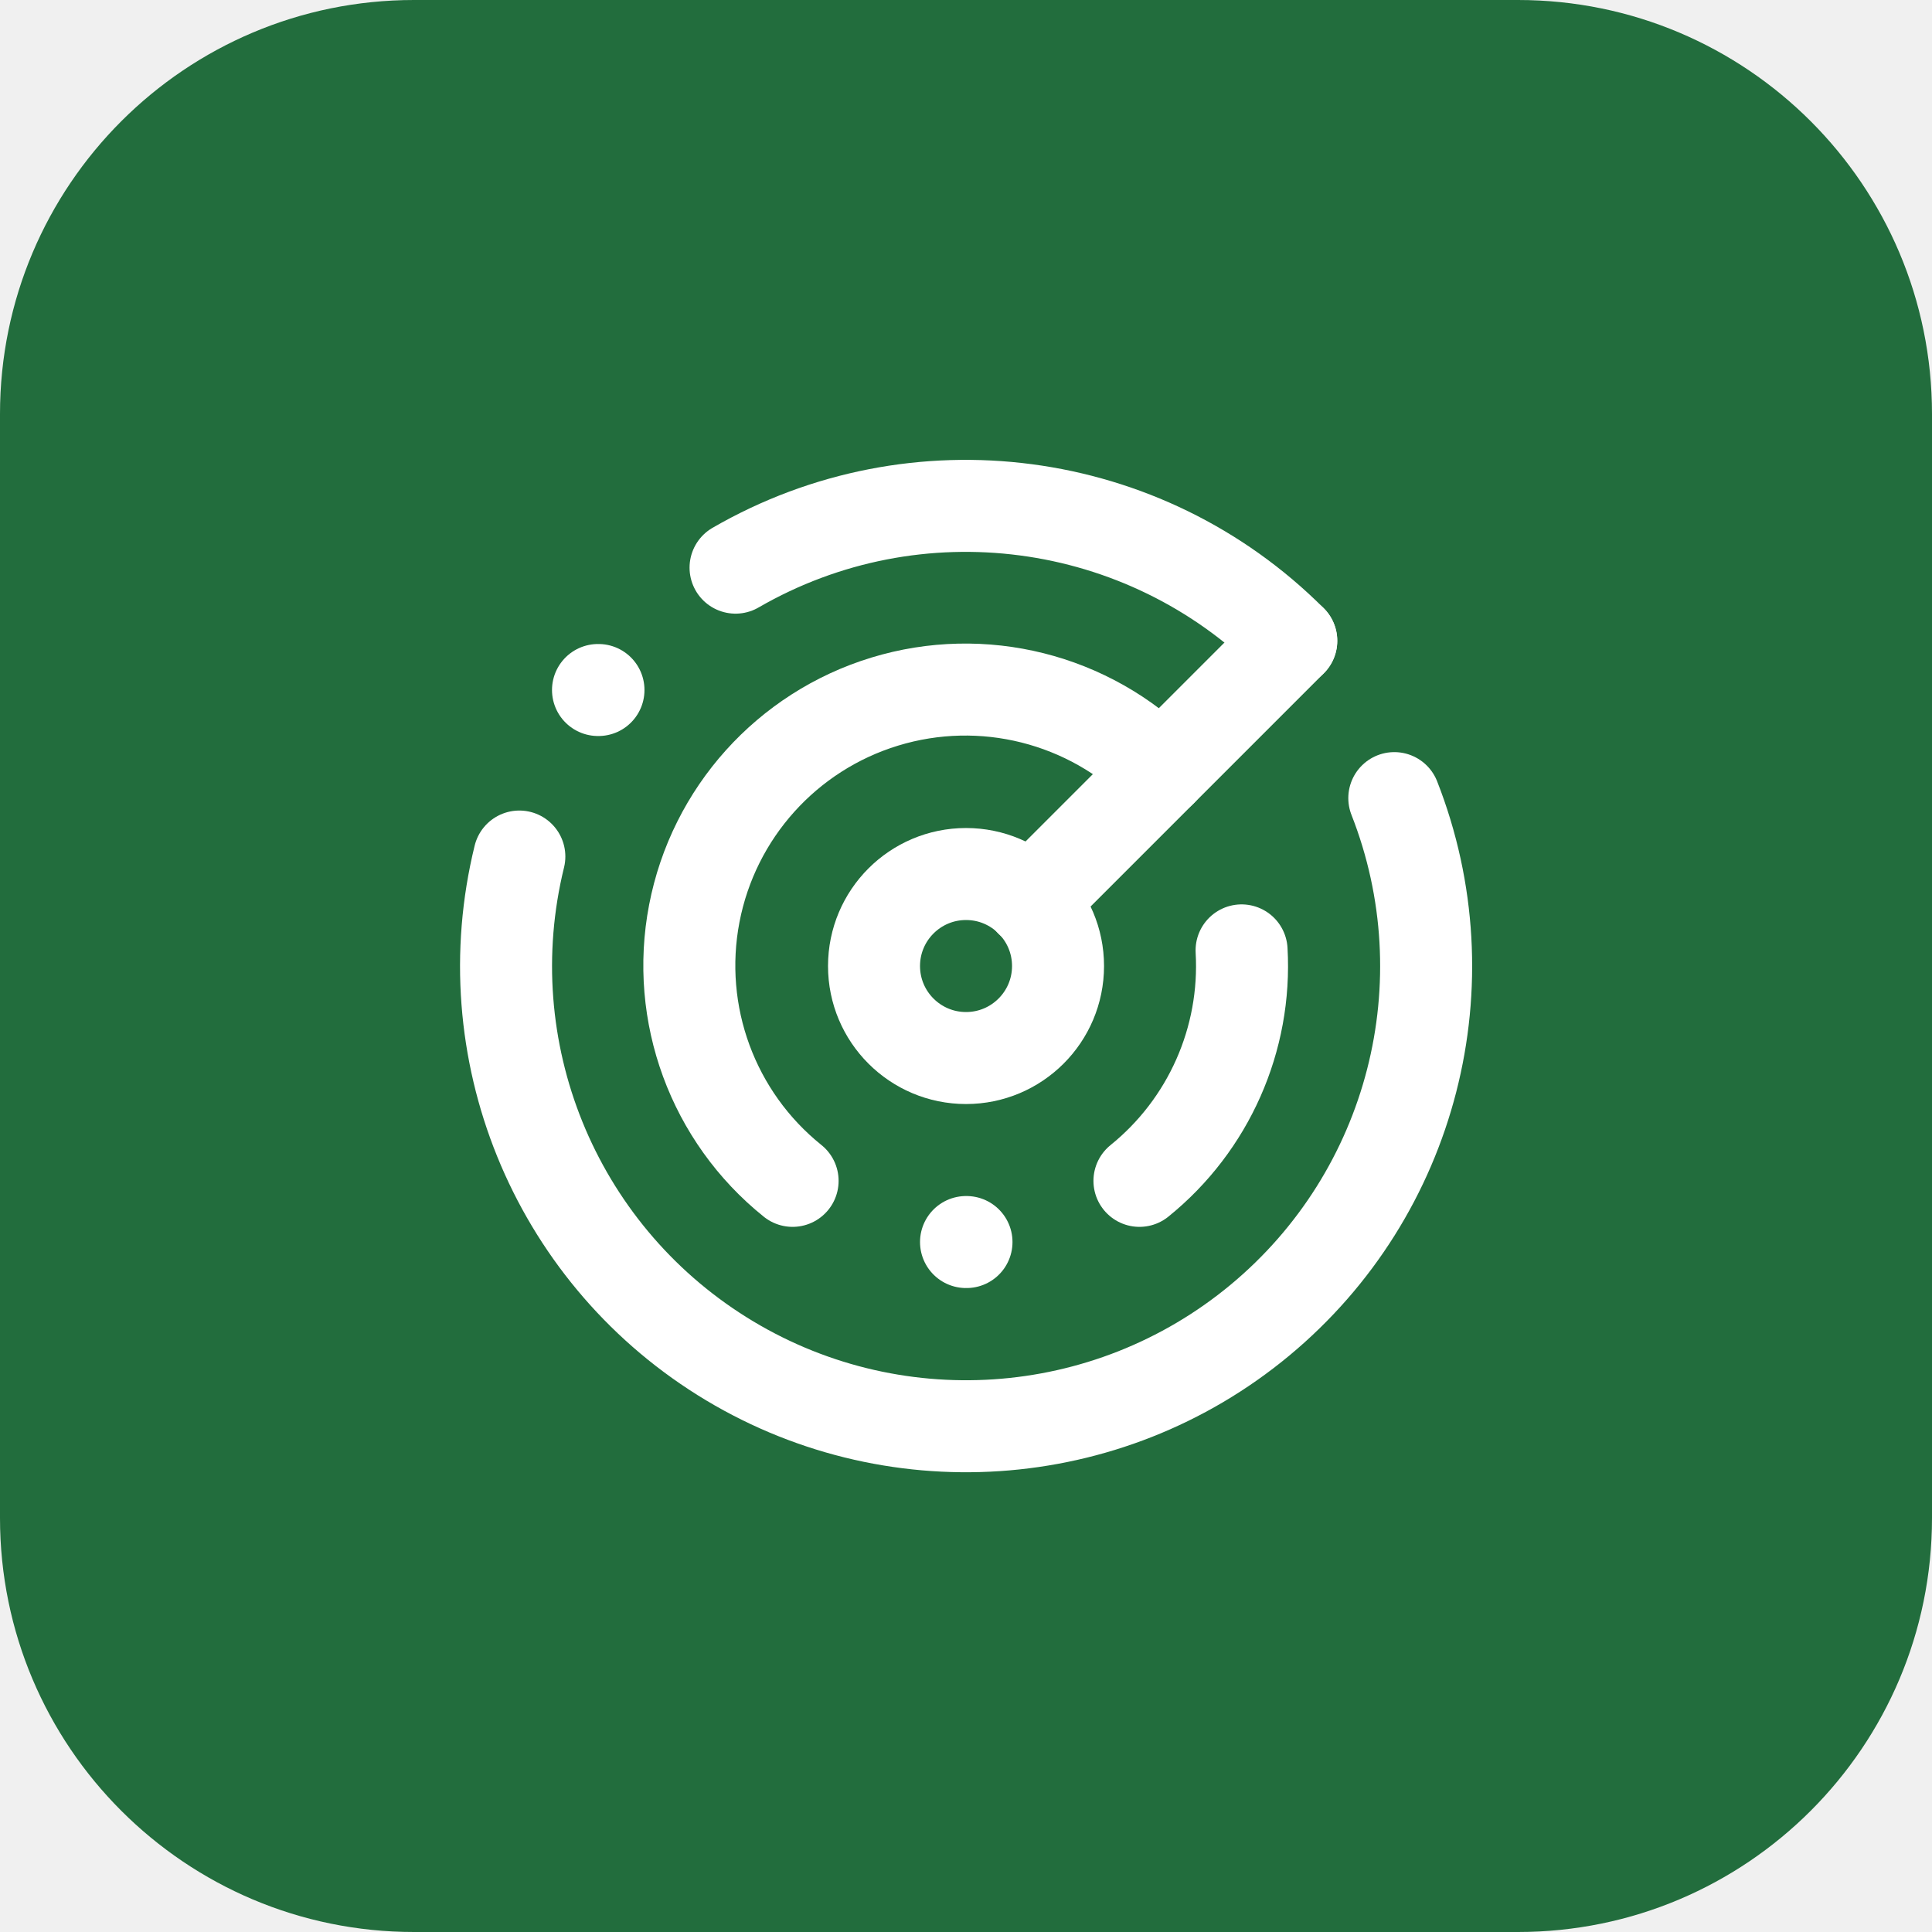
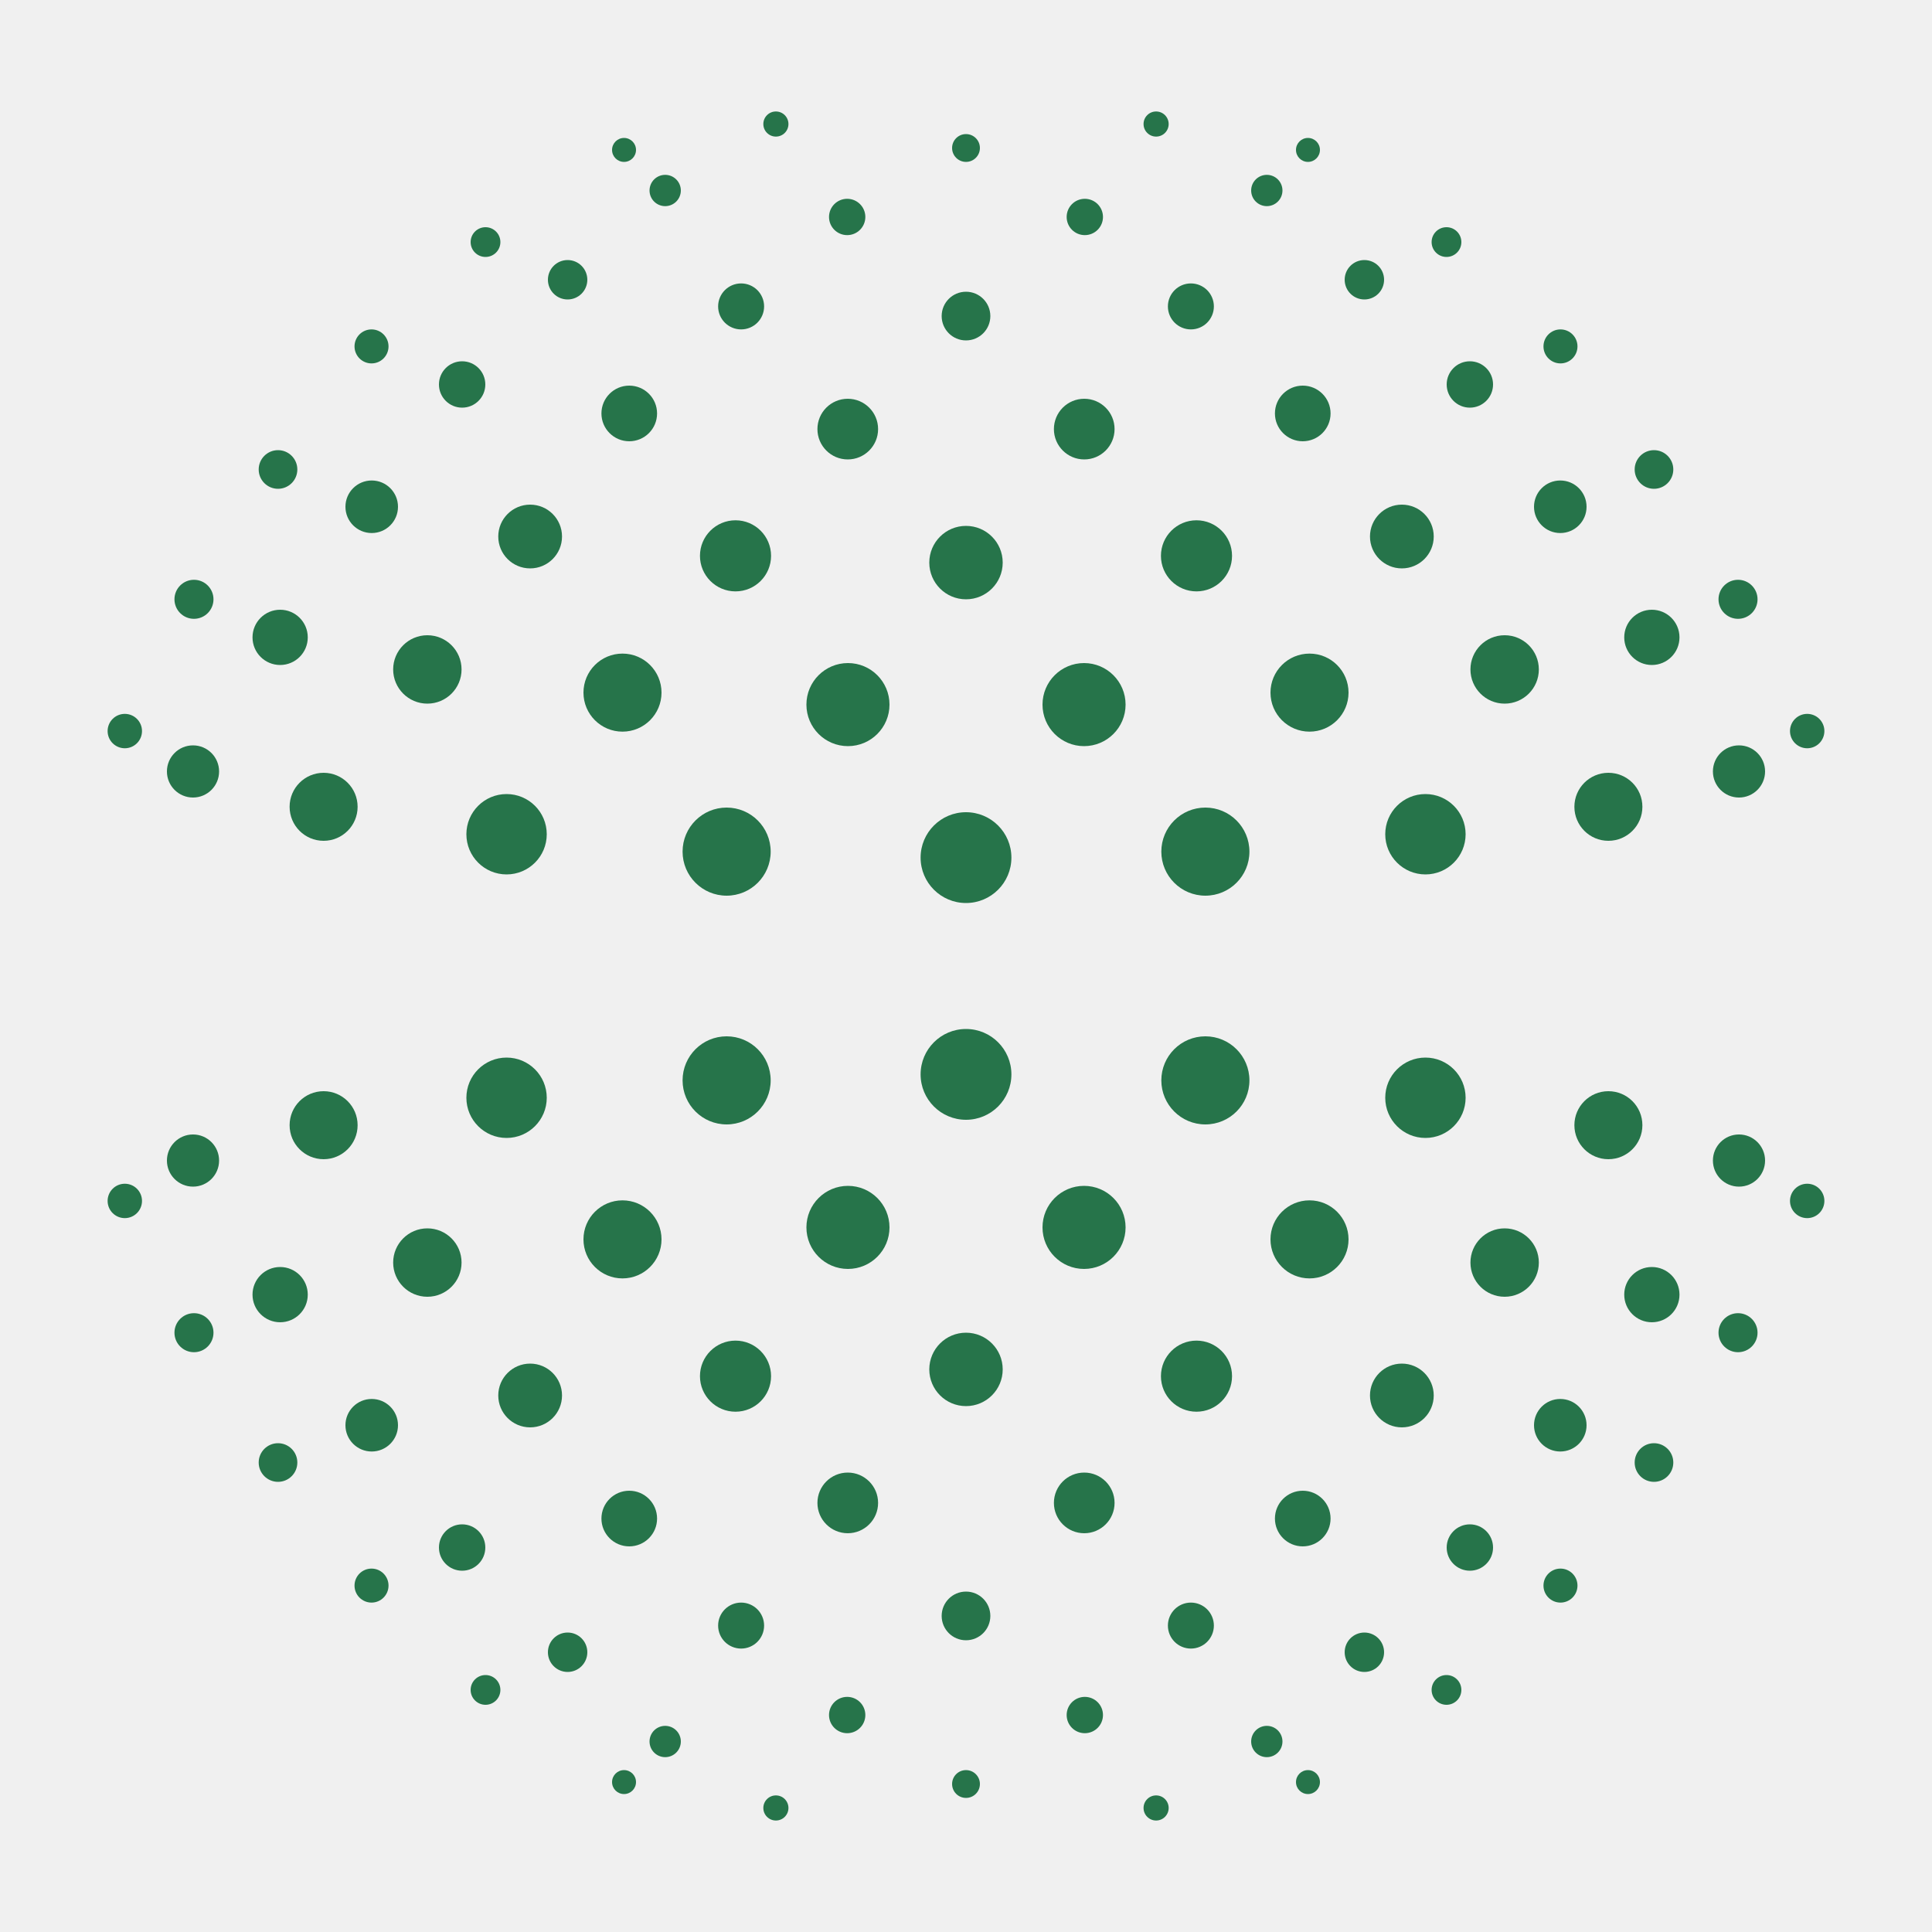
- <svg xmlns="http://www.w3.org/2000/svg" viewBox="0 0 28 28" role="img" aria-label="EdenRadar">
-   <rect width="28" height="28" rx="6" fill="#226d3d" />
-   <g transform="translate(6 6) scale(0.6667)" fill="none" stroke="#fff" stroke-width="2" stroke-linecap="round" stroke-linejoin="round">
-     <path d="M19.07 4.93A10 10 0 0 0 6.99 3.34" />
-     <path d="M4 6h.01" />
-     <path d="M2.29 9.62A10 10 0 1 0 21.31 8.35" />
-     <path d="M16.24 7.76A6 6 0 1 0 8.23 16.67" />
-     <path d="M12 18h.01" />
-     <path d="M17.99 11.66A6 6 0 0 1 15.77 16.67" />
-     <circle cx="12" cy="12" r="2" />
-     <path d="m13.41 10.59 5.66-5.66" />
+ <svg xmlns="http://www.w3.org/2000/svg" viewBox="0 0 100 100" role="img" aria-label="EdenRadar">
+   <g fill="#26744a">
+     <circle cx="50.00" cy="44.39" r="2.35" />
+     <circle cx="50.00" cy="55.61" r="2.35" />
+     <circle cx="62.39" cy="44.08" r="2.28" />
+     <circle cx="62.39" cy="55.92" r="2.28" />
+     <circle cx="73.78" cy="43.18" r="2.08" />
+     <circle cx="73.78" cy="56.82" r="2.08" />
+     <circle cx="83.25" cy="41.76" r="1.76" />
+     <circle cx="83.25" cy="58.24" r="1.76" />
+     <circle cx="90.01" cy="39.93" r="1.35" />
+     <circle cx="90.01" cy="60.07" r="1.35" />
+     <circle cx="93.54" cy="37.84" r="0.89" />
+     <circle cx="93.54" cy="62.16" r="0.89" />
+     <circle cx="6.46" cy="37.84" r="0.89" />
+     <circle cx="6.46" cy="62.16" r="0.89" />
+     <circle cx="9.99" cy="39.93" r="1.35" />
+     <circle cx="9.99" cy="60.07" r="1.35" />
+     <circle cx="16.75" cy="41.76" r="1.76" />
+     <circle cx="16.75" cy="58.24" r="1.76" />
+     <circle cx="26.22" cy="43.18" r="2.08" />
+     <circle cx="26.22" cy="56.82" r="2.08" />
+     <circle cx="37.61" cy="44.08" r="2.28" />
+     <circle cx="37.61" cy="55.92" r="2.28" />
+     <circle cx="56.11" cy="36.47" r="2.15" />
+     <circle cx="56.11" cy="63.53" r="2.15" />
+     <circle cx="67.78" cy="35.85" r="2.02" />
+     <circle cx="67.78" cy="64.15" r="2.02" />
+     <circle cx="77.88" cy="34.65" r="1.77" />
+     <circle cx="77.88" cy="65.35" r="1.77" />
+     <circle cx="85.50" cy="32.99" r="1.43" />
+     <circle cx="85.50" cy="67.01" r="1.43" />
+     <circle cx="89.96" cy="31.02" r="1.01" />
+     <circle cx="89.96" cy="68.98" r="1.01" />
+     <circle cx="10.04" cy="31.02" r="1.01" />
+     <circle cx="10.04" cy="68.98" r="1.01" />
+     <circle cx="14.50" cy="32.99" r="1.43" />
+     <circle cx="14.50" cy="67.01" r="1.43" />
+     <circle cx="22.12" cy="34.65" r="1.77" />
+     <circle cx="22.12" cy="65.35" r="1.77" />
+     <circle cx="32.22" cy="35.85" r="2.02" />
+     <circle cx="32.22" cy="64.15" r="2.02" />
+     <circle cx="43.89" cy="36.47" r="2.15" />
+     <circle cx="43.89" cy="63.53" r="2.15" />
+     <circle cx="50.00" cy="29.12" r="1.90" />
+     <circle cx="50.00" cy="70.88" r="1.90" />
+     <circle cx="61.93" cy="28.77" r="1.84" />
+     <circle cx="61.93" cy="71.23" r="1.84" />
+     <circle cx="72.56" cy="27.77" r="1.65" />
+     <circle cx="72.56" cy="72.23" r="1.65" />
+     <circle cx="80.76" cy="26.23" r="1.36" />
+     <circle cx="80.76" cy="73.77" r="1.36" />
+     <circle cx="85.61" cy="24.30" r="1.00" />
+     <circle cx="85.61" cy="75.70" r="1.00" />
+     <circle cx="14.39" cy="24.30" r="1.00" />
+     <circle cx="14.39" cy="75.70" r="1.00" />
+     <circle cx="19.24" cy="26.23" r="1.36" />
+     <circle cx="19.24" cy="73.77" r="1.36" />
+     <circle cx="27.44" cy="27.77" r="1.65" />
+     <circle cx="27.44" cy="72.23" r="1.65" />
+     <circle cx="38.07" cy="28.77" r="1.84" />
+     <circle cx="38.07" cy="71.23" r="1.84" />
+     <circle cx="56.12" cy="22.21" r="1.57" />
+     <circle cx="56.12" cy="77.79" r="1.57" />
+     <circle cx="67.43" cy="21.40" r="1.44" />
+     <circle cx="67.43" cy="78.60" r="1.44" />
+     <circle cx="76.08" cy="19.90" r="1.20" />
+     <circle cx="76.08" cy="80.10" r="1.20" />
+     <circle cx="80.77" cy="17.93" r="0.88" />
+     <circle cx="80.77" cy="82.07" r="0.88" />
+     <circle cx="19.23" cy="17.93" r="0.88" />
+     <circle cx="19.23" cy="82.07" r="0.88" />
+     <circle cx="23.92" cy="19.90" r="1.20" />
+     <circle cx="23.92" cy="80.10" r="1.20" />
+     <circle cx="32.57" cy="21.40" r="1.44" />
+     <circle cx="32.57" cy="78.60" r="1.44" />
+     <circle cx="43.88" cy="22.21" r="1.57" />
+     <circle cx="43.88" cy="77.79" r="1.57" />
+     <circle cx="50.00" cy="16.36" r="1.26" />
+     <circle cx="50.00" cy="83.64" r="1.26" />
+     <circle cx="61.64" cy="15.86" r="1.19" />
+     <circle cx="61.64" cy="84.14" r="1.19" />
+     <circle cx="70.62" cy="14.48" r="1.02" />
+     <circle cx="70.62" cy="85.52" r="1.02" />
+     <circle cx="74.87" cy="12.53" r="0.77" />
+     <circle cx="74.87" cy="87.47" r="0.77" />
+     <circle cx="25.13" cy="12.53" r="0.77" />
+     <circle cx="25.13" cy="87.47" r="0.77" />
+     <circle cx="29.38" cy="14.48" r="1.02" />
+     <circle cx="29.38" cy="85.52" r="1.02" />
+     <circle cx="38.36" cy="15.86" r="1.19" />
+     <circle cx="38.36" cy="84.14" r="1.19" />
+     <circle cx="56.15" cy="11.23" r="0.94" />
+     <circle cx="56.15" cy="88.77" r="0.94" />
+     <circle cx="65.57" cy="9.86" r="0.81" />
+     <circle cx="65.57" cy="90.14" r="0.81" />
+     <circle cx="67.70" cy="7.76" r="0.62" />
+     <circle cx="67.70" cy="92.24" r="0.62" />
+     <circle cx="32.30" cy="7.76" r="0.62" />
+     <circle cx="32.30" cy="92.24" r="0.62" />
+     <circle cx="34.43" cy="9.86" r="0.81" />
+     <circle cx="34.43" cy="90.14" r="0.81" />
+     <circle cx="43.85" cy="11.23" r="0.94" />
+     <circle cx="43.85" cy="88.77" r="0.94" />
+     <circle cx="50.00" cy="7.66" r="0.72" />
+     <circle cx="50.00" cy="92.34" r="0.72" />
+     <circle cx="59.84" cy="6.42" r="0.65" />
+     <circle cx="59.84" cy="93.58" r="0.65" />
+     <circle cx="40.16" cy="6.42" r="0.65" />
+     <circle cx="40.16" cy="93.58" r="0.65" />
  </g>
</svg>
